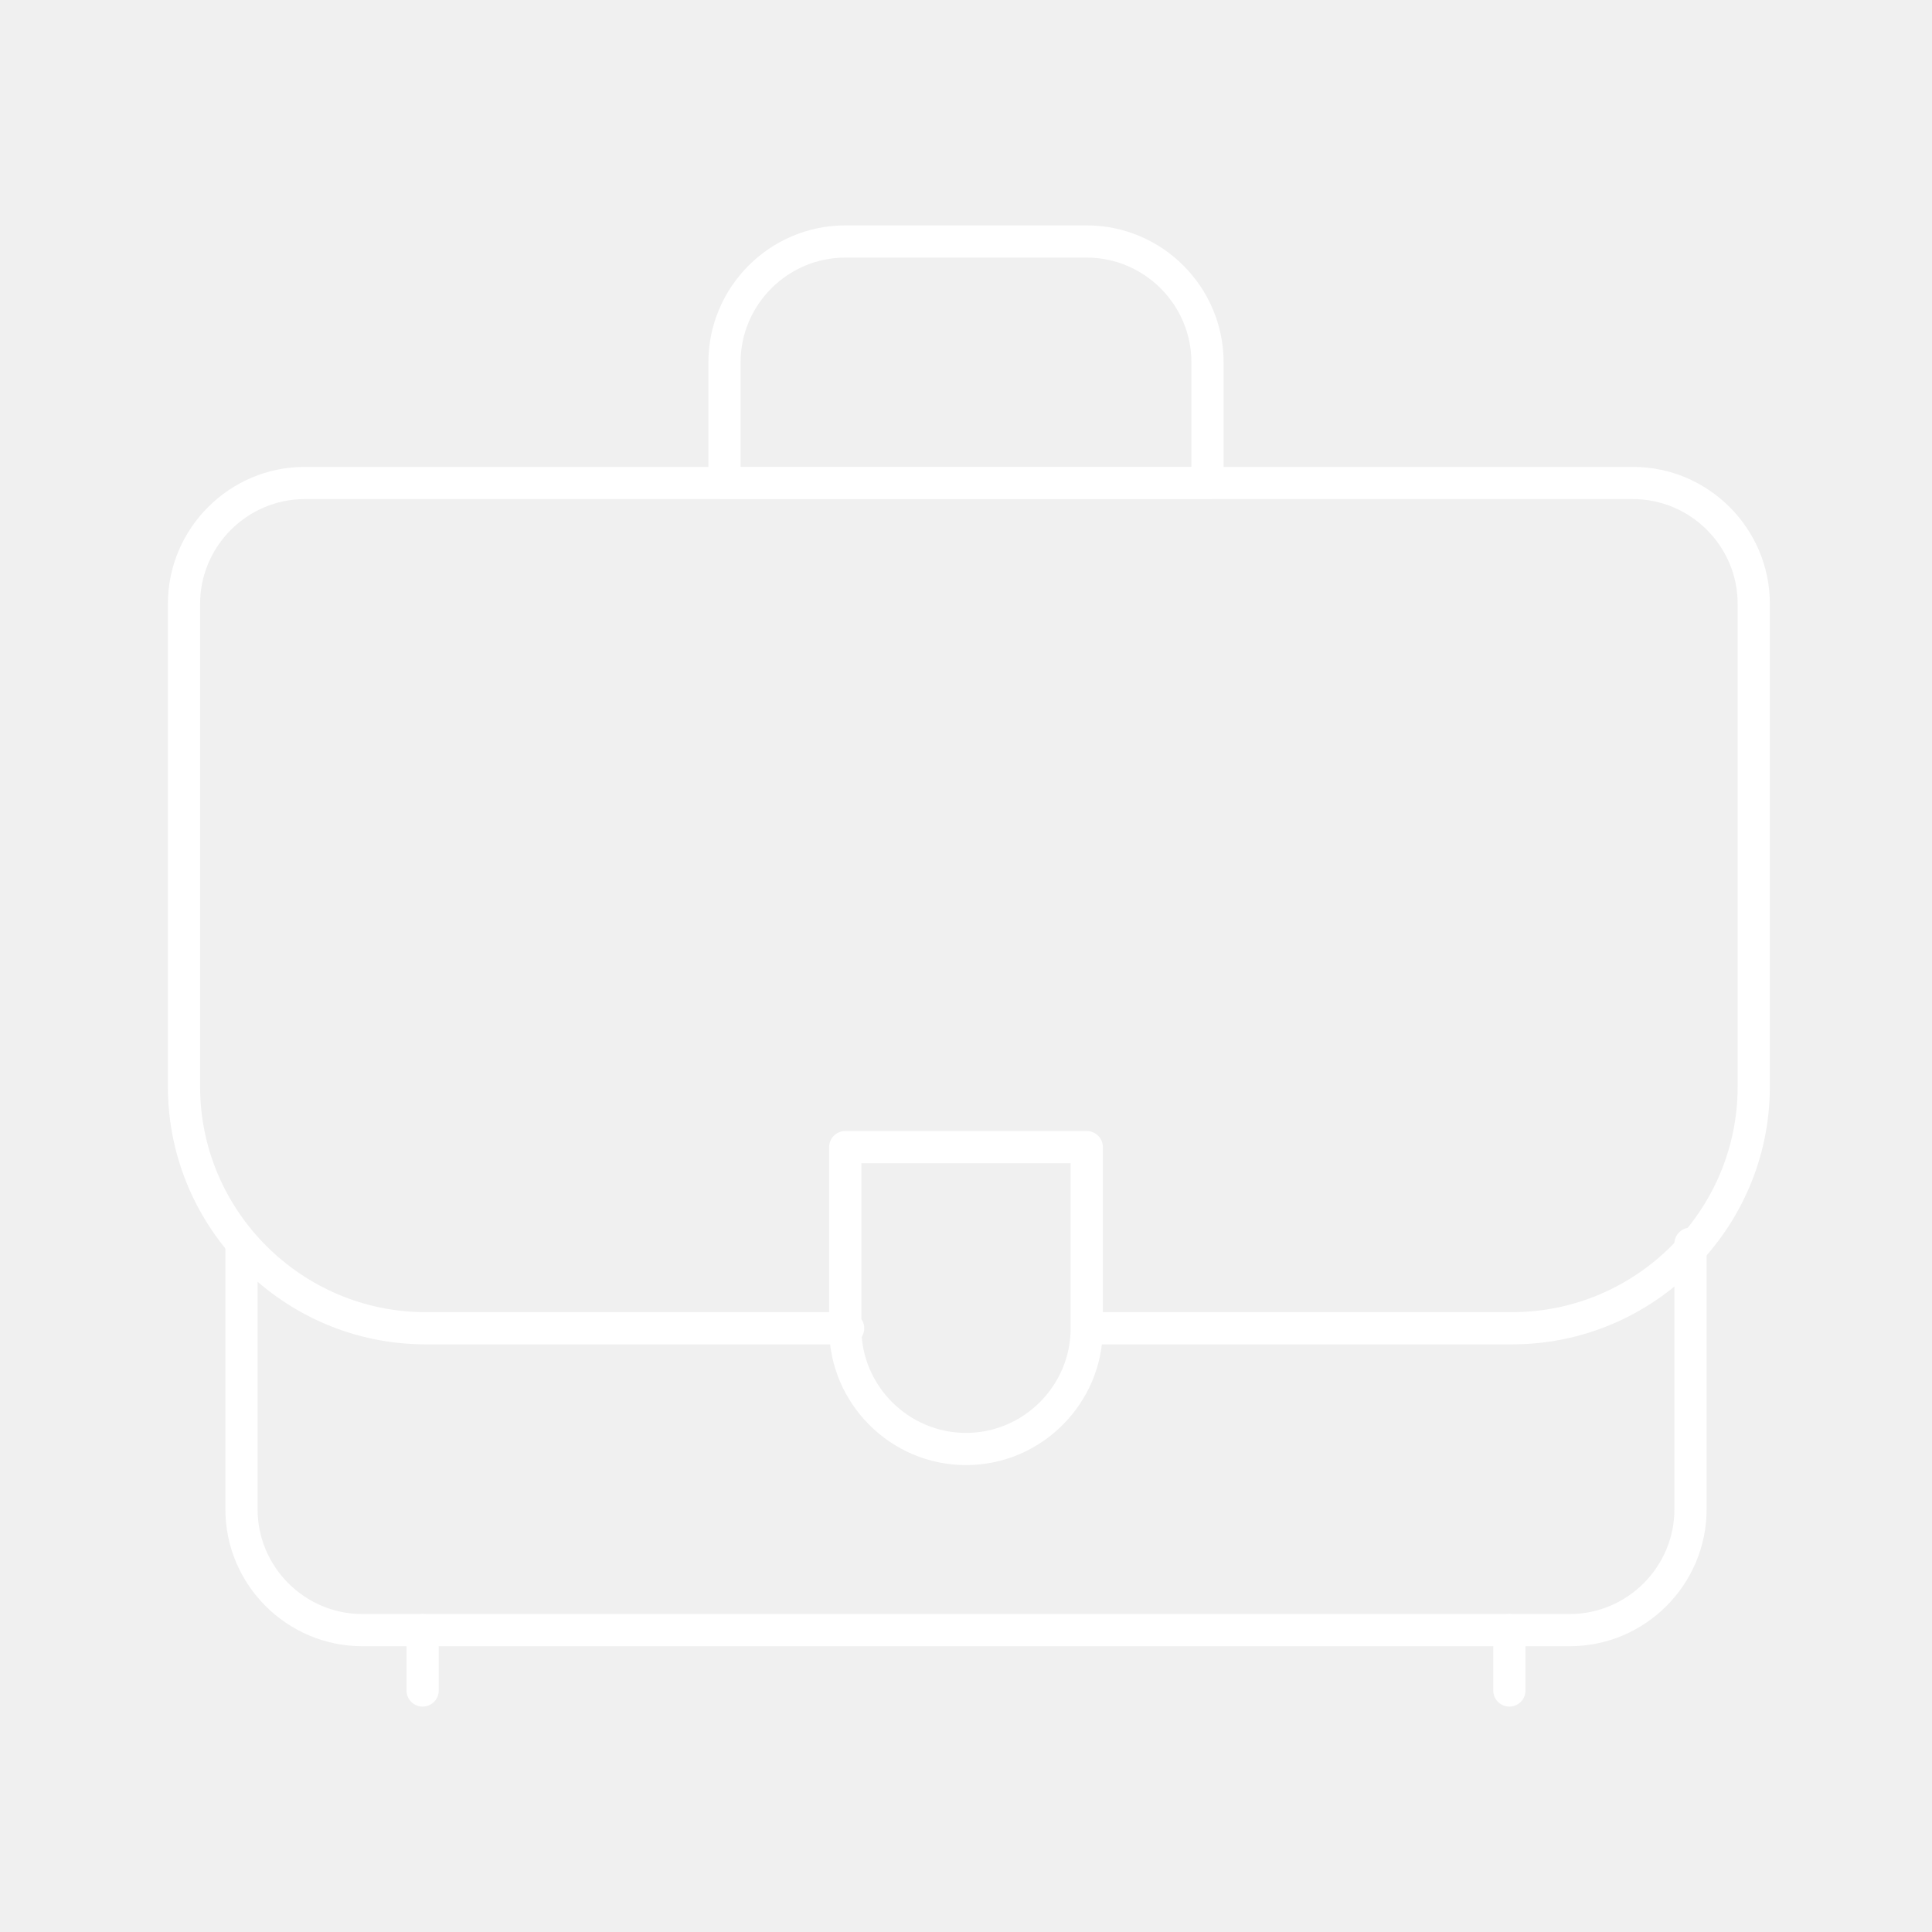
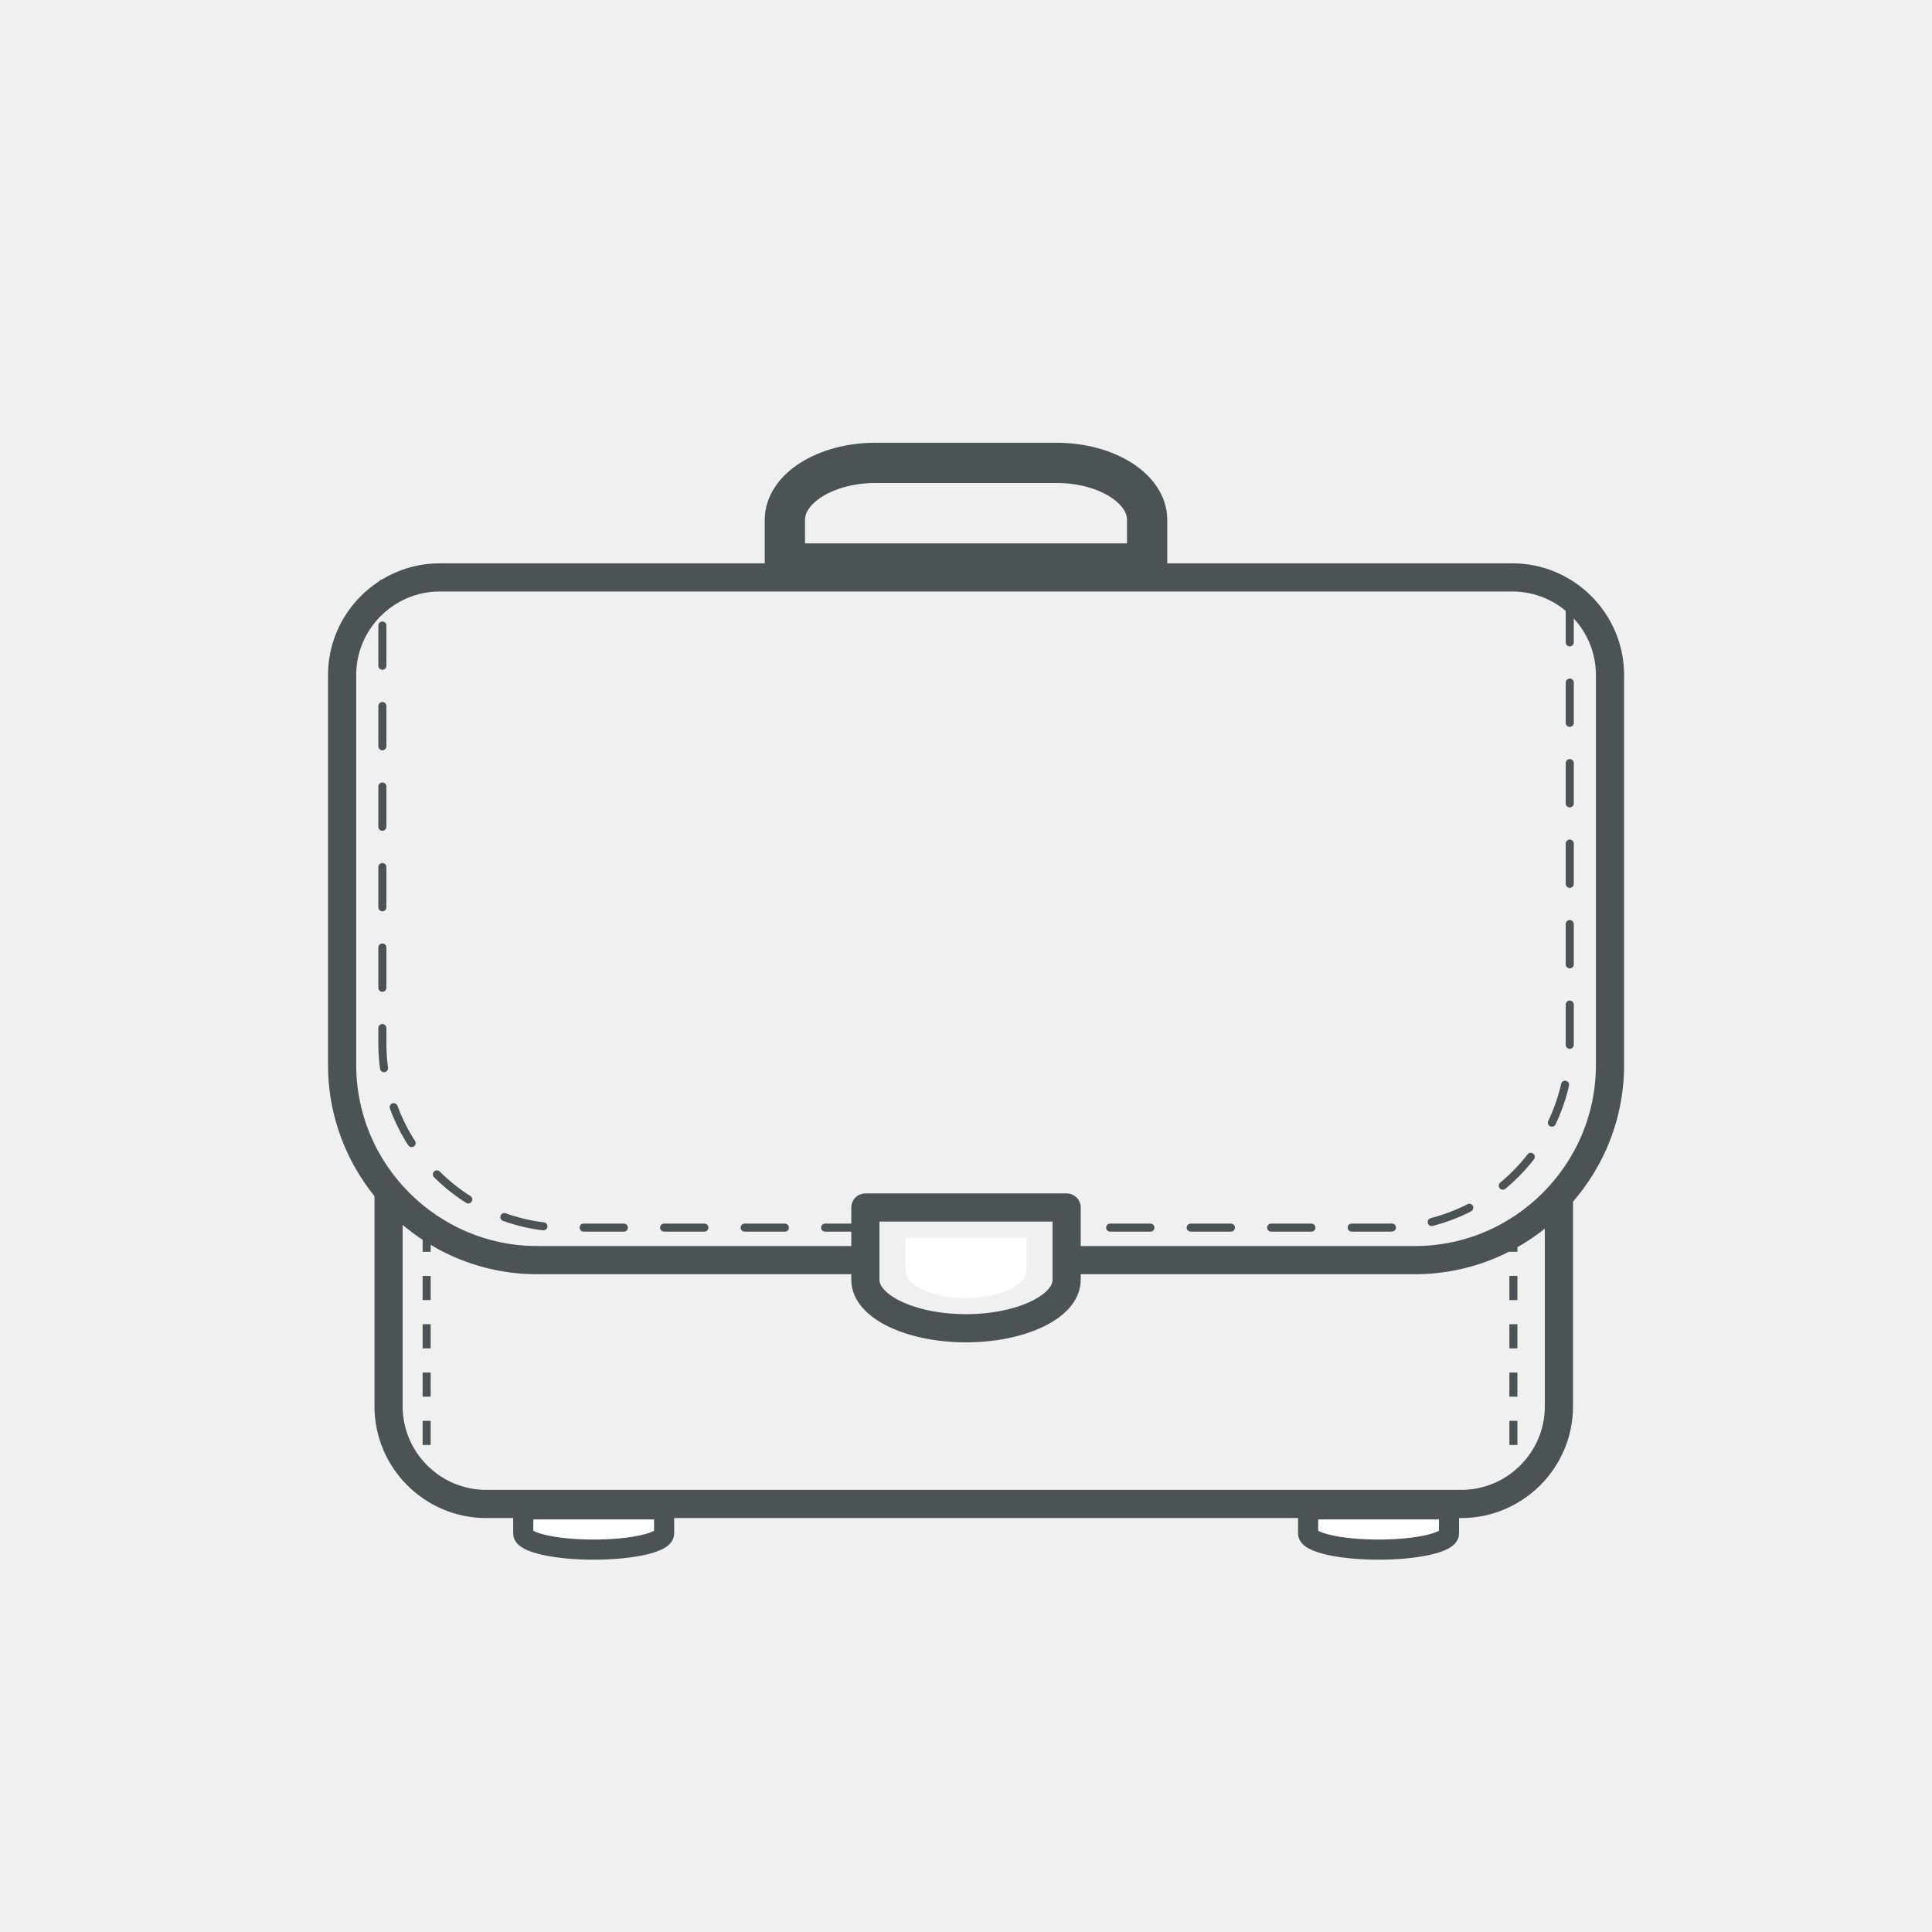
<svg xmlns="http://www.w3.org/2000/svg" width="96" height="96" viewBox="0 0 96 96" fill="none">
-   <path d="M84 61.8V75C84 78.3 81.3 81 78 81H18C14.7 81 12 78.3 12 75V61.8" stroke="white" stroke-width="1.6" stroke-miterlimit="10" stroke-linecap="round" stroke-linejoin="round" />
-   <path d="M48 72C44.7 72 42 69.3 42 66V57H54V66C54 69.3 51.3 72 48 72Z" stroke="white" stroke-width="1.6" stroke-miterlimit="10" stroke-linecap="round" stroke-linejoin="round" />
-   <path d="M42.143 66H21.143C14.543 66 9.143 60.6 9.143 54V30C9.143 26.7 11.843 24 15.143 24H81.143C84.443 24 87.143 26.7 87.143 30V54C87.143 60.6 81.743 66 75.143 66H54.143" stroke="white" stroke-width="1.6" stroke-miterlimit="10" stroke-linecap="round" stroke-linejoin="round" />
-   <path d="M60 24H36V18C36 14.7 38.7 12 42 12H54C57.3 12 60 14.7 60 18V24Z" stroke="white" stroke-width="1.6" stroke-miterlimit="10" stroke-linecap="round" stroke-linejoin="round" />
-   <path d="M21 84V81" stroke="white" stroke-width="1.6" stroke-miterlimit="10" stroke-linecap="round" stroke-linejoin="round" />
-   <path d="M75 84V81" stroke="white" stroke-width="1.6" stroke-miterlimit="10" stroke-linecap="round" stroke-linejoin="round" />
+   <line x1="21.2" y1="61" x2="21.2" y2="72" stroke="#4B5355" stroke-width="0.4" stroke-dasharray="1.2 1.2" />
+   <line x1="75.2" y1="61" x2="75.2" y2="72" stroke="#4B5355" stroke-width="0.4" stroke-dasharray="1.2 1.2" />
+   <path d="M77.462 59.688V69.885C77.462 72.55 75.281 74.731 72.615 74.731H24.154C21.488 74.731 19.308 72.55 19.308 69.885V59.223" stroke="#4B5355" stroke-width="1.4" stroke-miterlimit="10" stroke-linecap="round" stroke-linejoin="round" />
+   <path d="M43 62.615H26.692C21.361 62.615 17 58.254 17 52.923V33.538C17 30.873 19.181 28.692 21.846 28.692H75.154C77.819 28.692 80 30.873 80 33.538V52.923C80 58.254 75.638 62.615 70.308 62.615H53.346" stroke="#4B5355" stroke-width="1.4" stroke-miterlimit="10" stroke-linecap="round" stroke-linejoin="round" />
+   <path d="M43 61H28.077C23.085 61 19 56.886 19 51.857V33V29H78V33.571V51.857C78 56.886 73.915 61 68.923 61H53.038" stroke="#4B5355" stroke-width="0.4" stroke-miterlimit="10" stroke-linecap="round" stroke-linejoin="round" stroke-dasharray="2 2" />
+   <path d="M57 28H39V25.828C39 24.273 41.025 23 43.5 23H52.5C54.975 23 57 24.273 57 25.828V28Z" stroke="#4B5355" stroke-width="2" stroke-miterlimit="10" stroke-linecap="round" stroke-linejoin="round" />
+   <path d="M48 66C45.25 66 43 64.92 43 63.6V60H53V63.6C53 64.92 50.75 66 48 66Z" stroke="#4B5355" stroke-width="1.4" stroke-miterlimit="10" stroke-linecap="round" stroke-linejoin="round" />
+   <path d="M48 64.5C46.35 64.5 45 63.883 45 63.129V61.5H51V63.129C51 63.883 49.65 64.5 48 64.5Z" fill="white" />
+   <path d="M26 76.2C26 76.64 27.575 77 29.5 77C31.425 77 33 76.64 33 76.2V75H26V76.2Z" fill="white" stroke="#4B5355" stroke-miterlimit="10" stroke-linecap="round" stroke-linejoin="round" />
+   <path d="M65 76.2C65 76.64 66.575 77 68.5 77C70.425 77 72 76.64 72 76.2V75H65V76.2Z" fill="white" stroke="#4B5355" stroke-miterlimit="10" stroke-linecap="round" stroke-linejoin="round" />
</svg>
